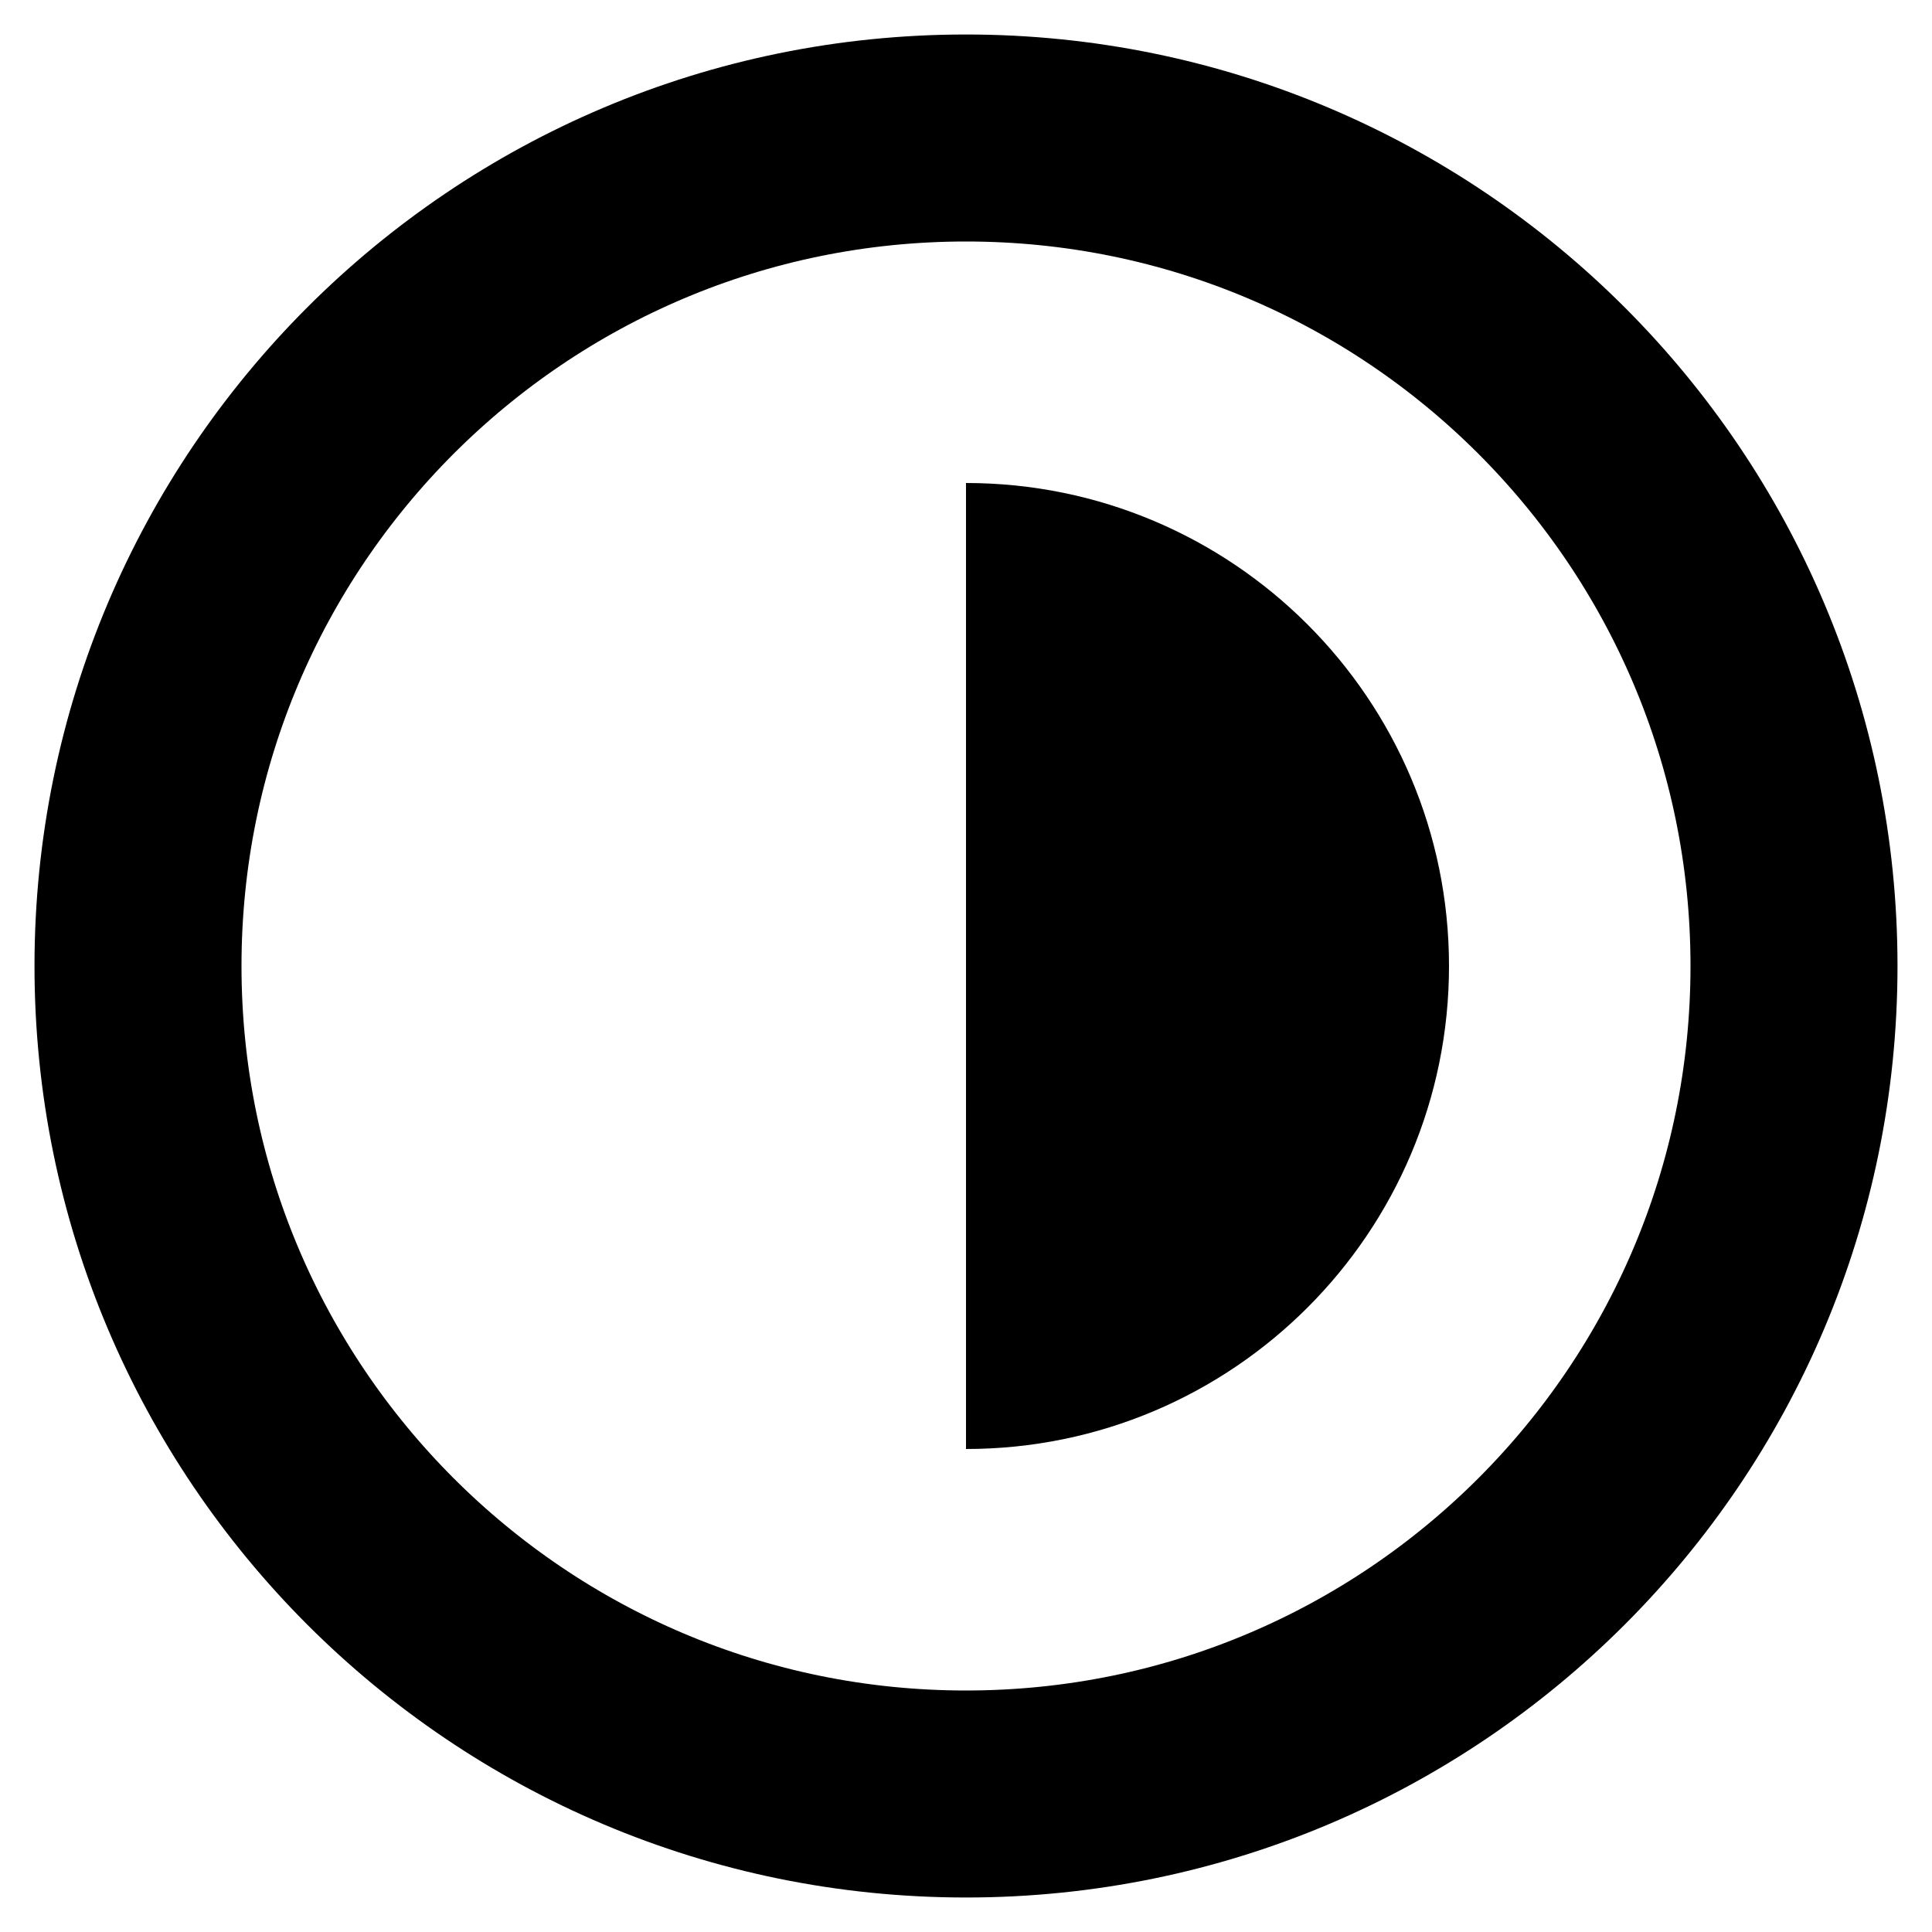
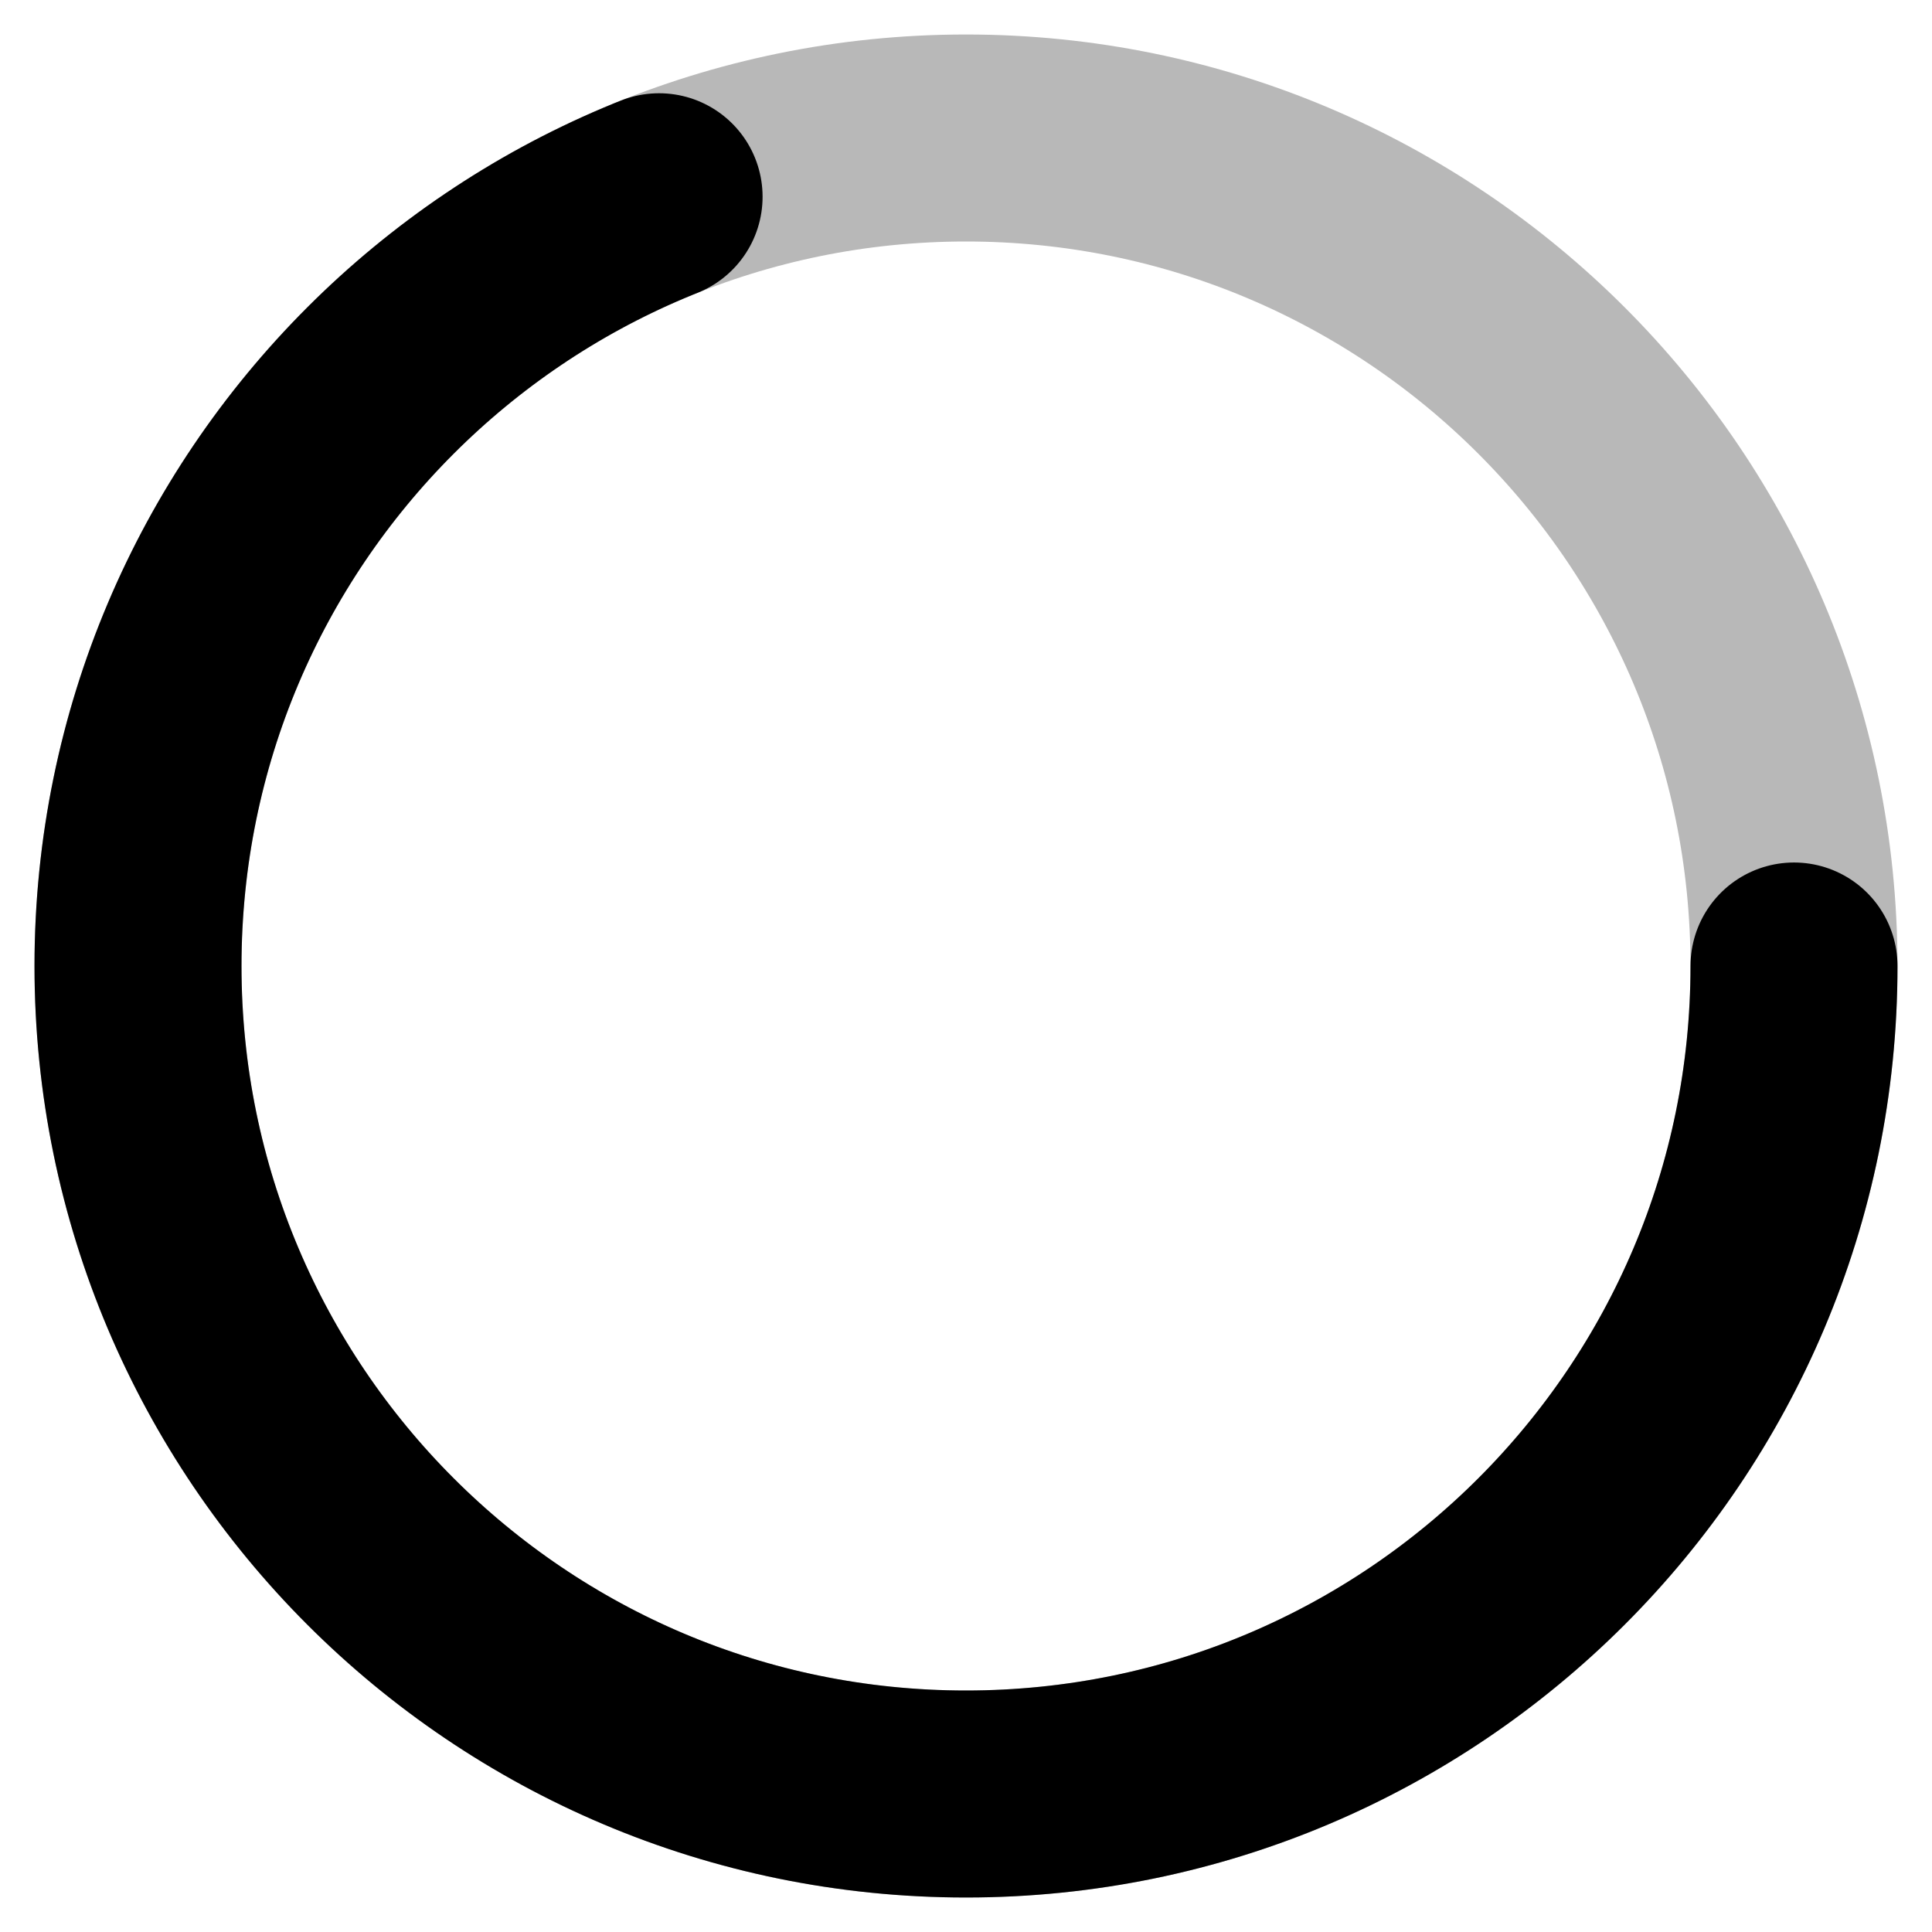
<svg xmlns="http://www.w3.org/2000/svg" viewBox="0 0 14 14">
-   <circle cx="7" cy="7" r="6" fill="none" stroke="currentColor" stroke-width="1.5" />
-   <path d="M7 3.5a3.5 3.5 0 0 1 0 7z" fill="currentColor" />
+   <circle cx="7" cy="7" r="6" fill="none" stroke="currentColor" stroke-width="1.5" opacity=".28" />
+   <circle class="arc" cx="7" cy="7" r="6" fill="none" stroke="currentColor" stroke-width="1.5" stroke-linecap="round" pathLength="100" stroke-dasharray="26 74" />
</svg>
